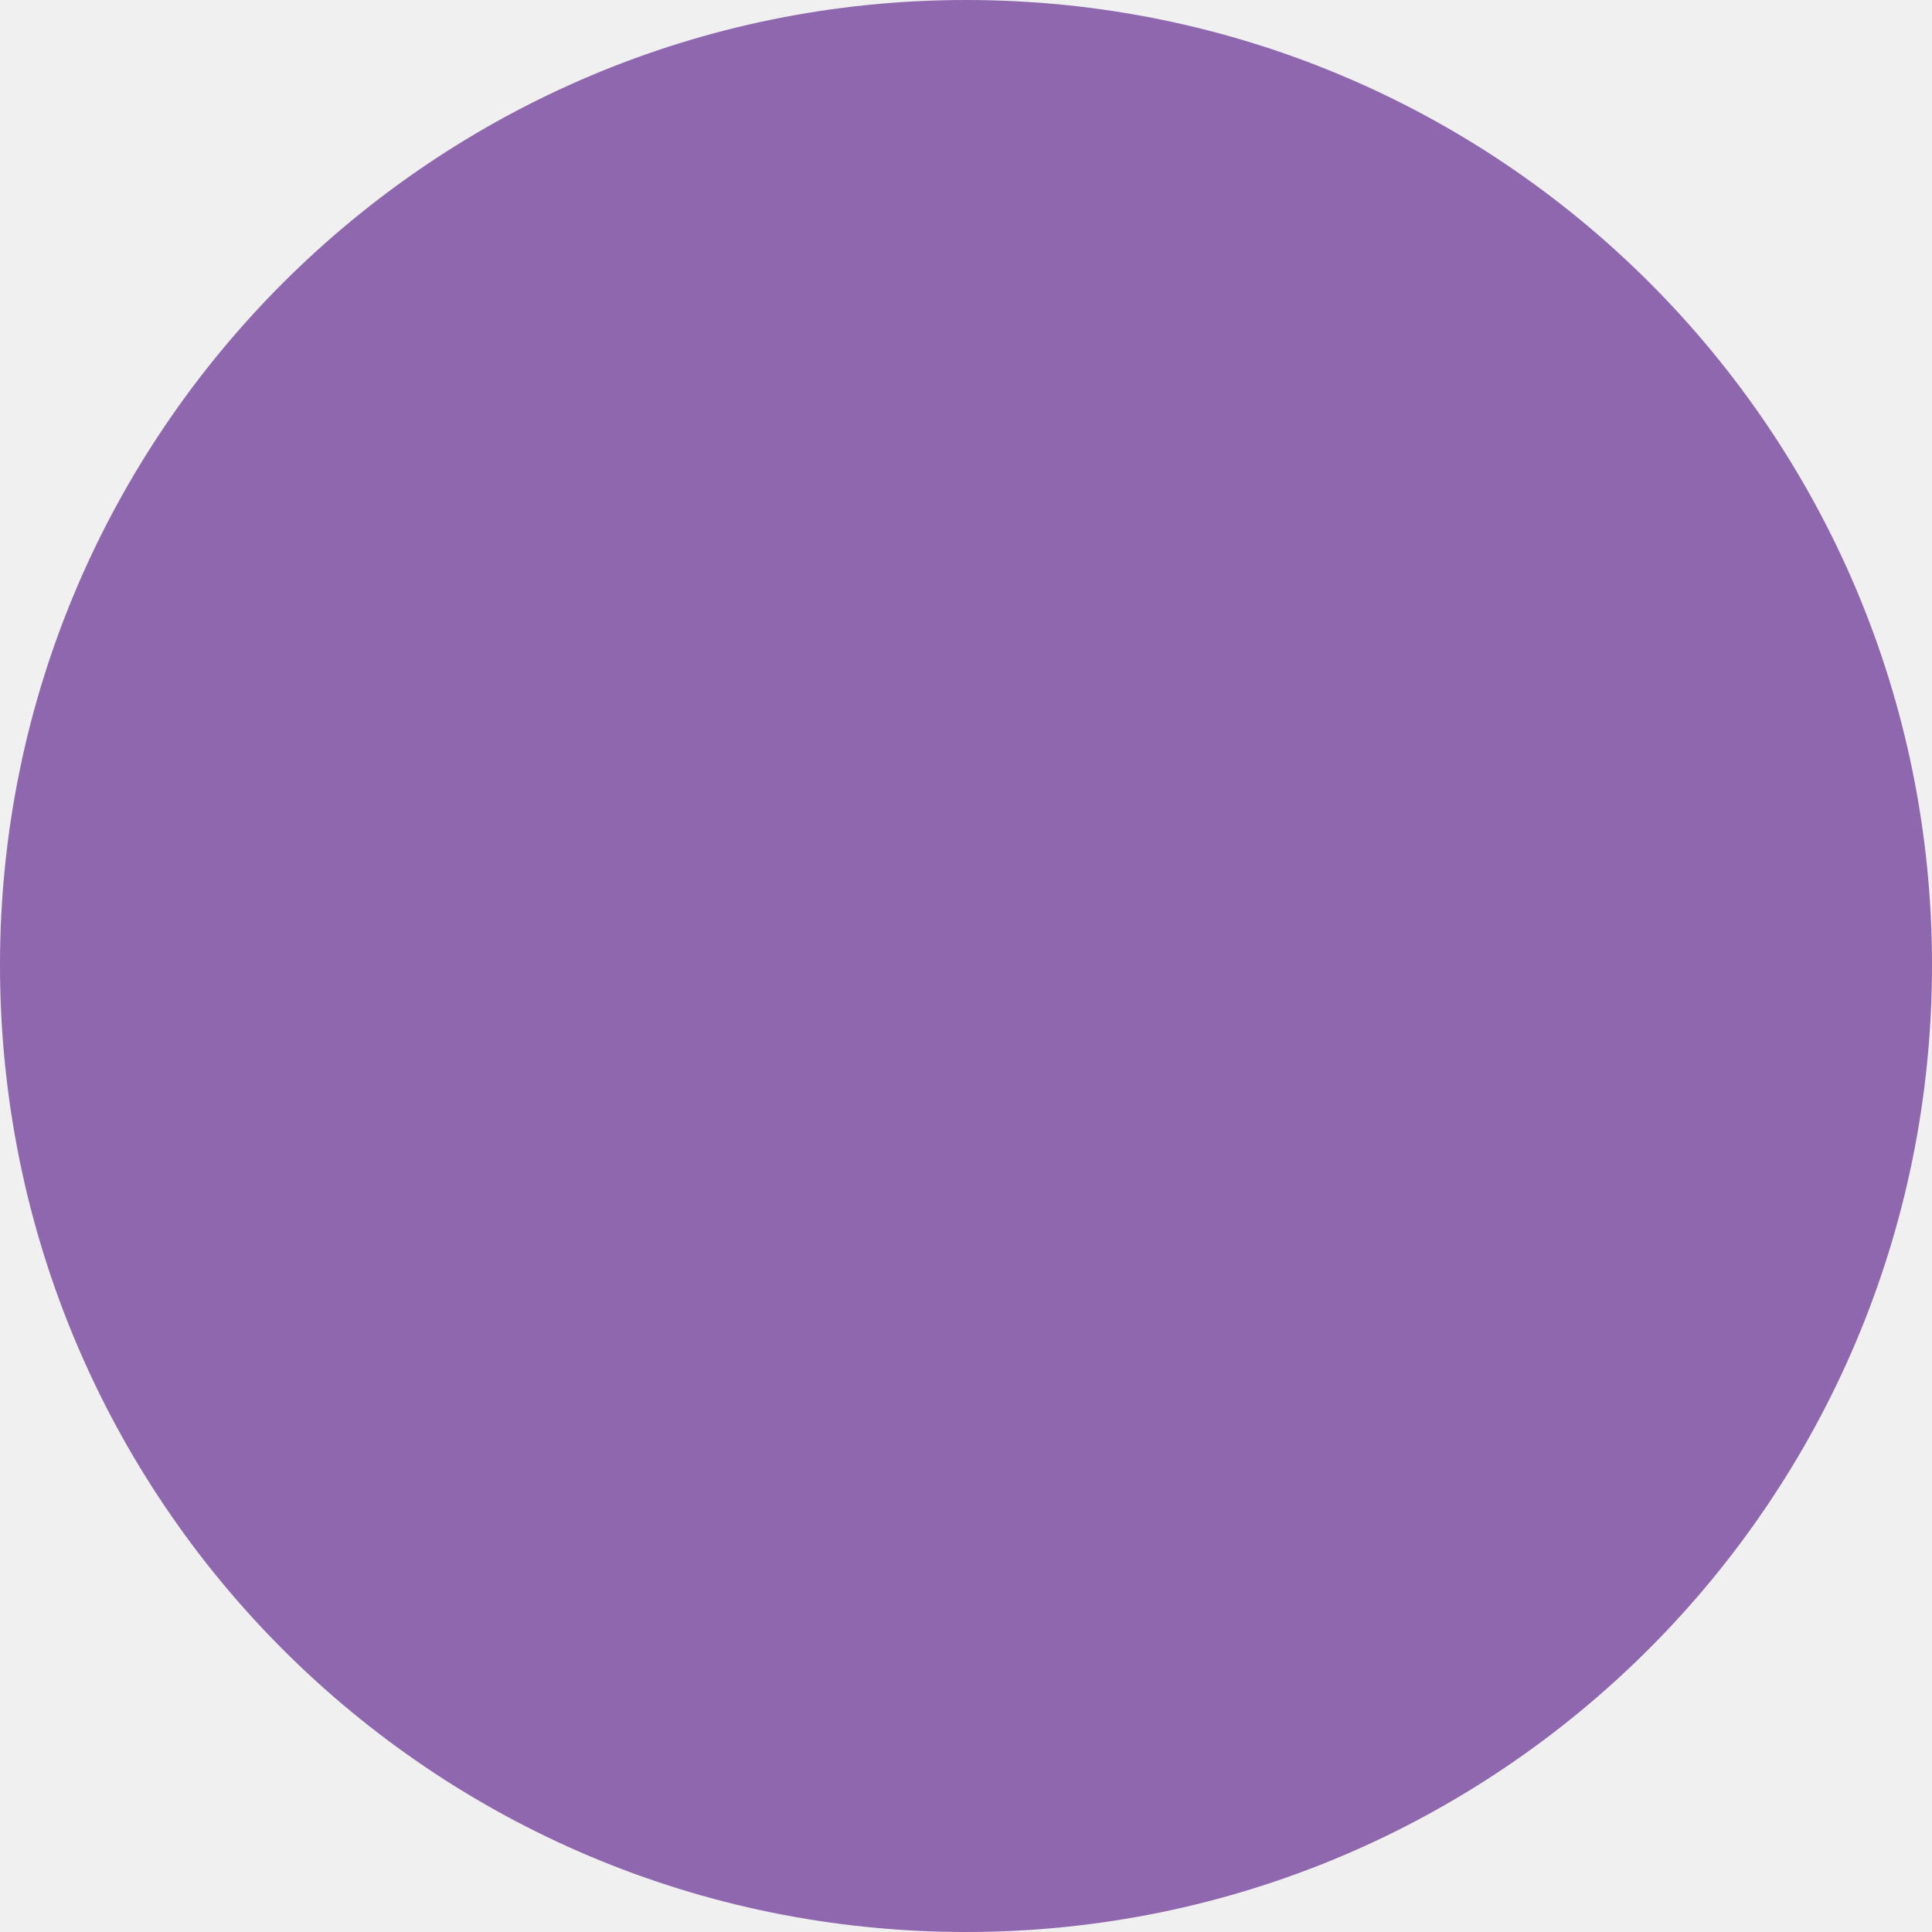
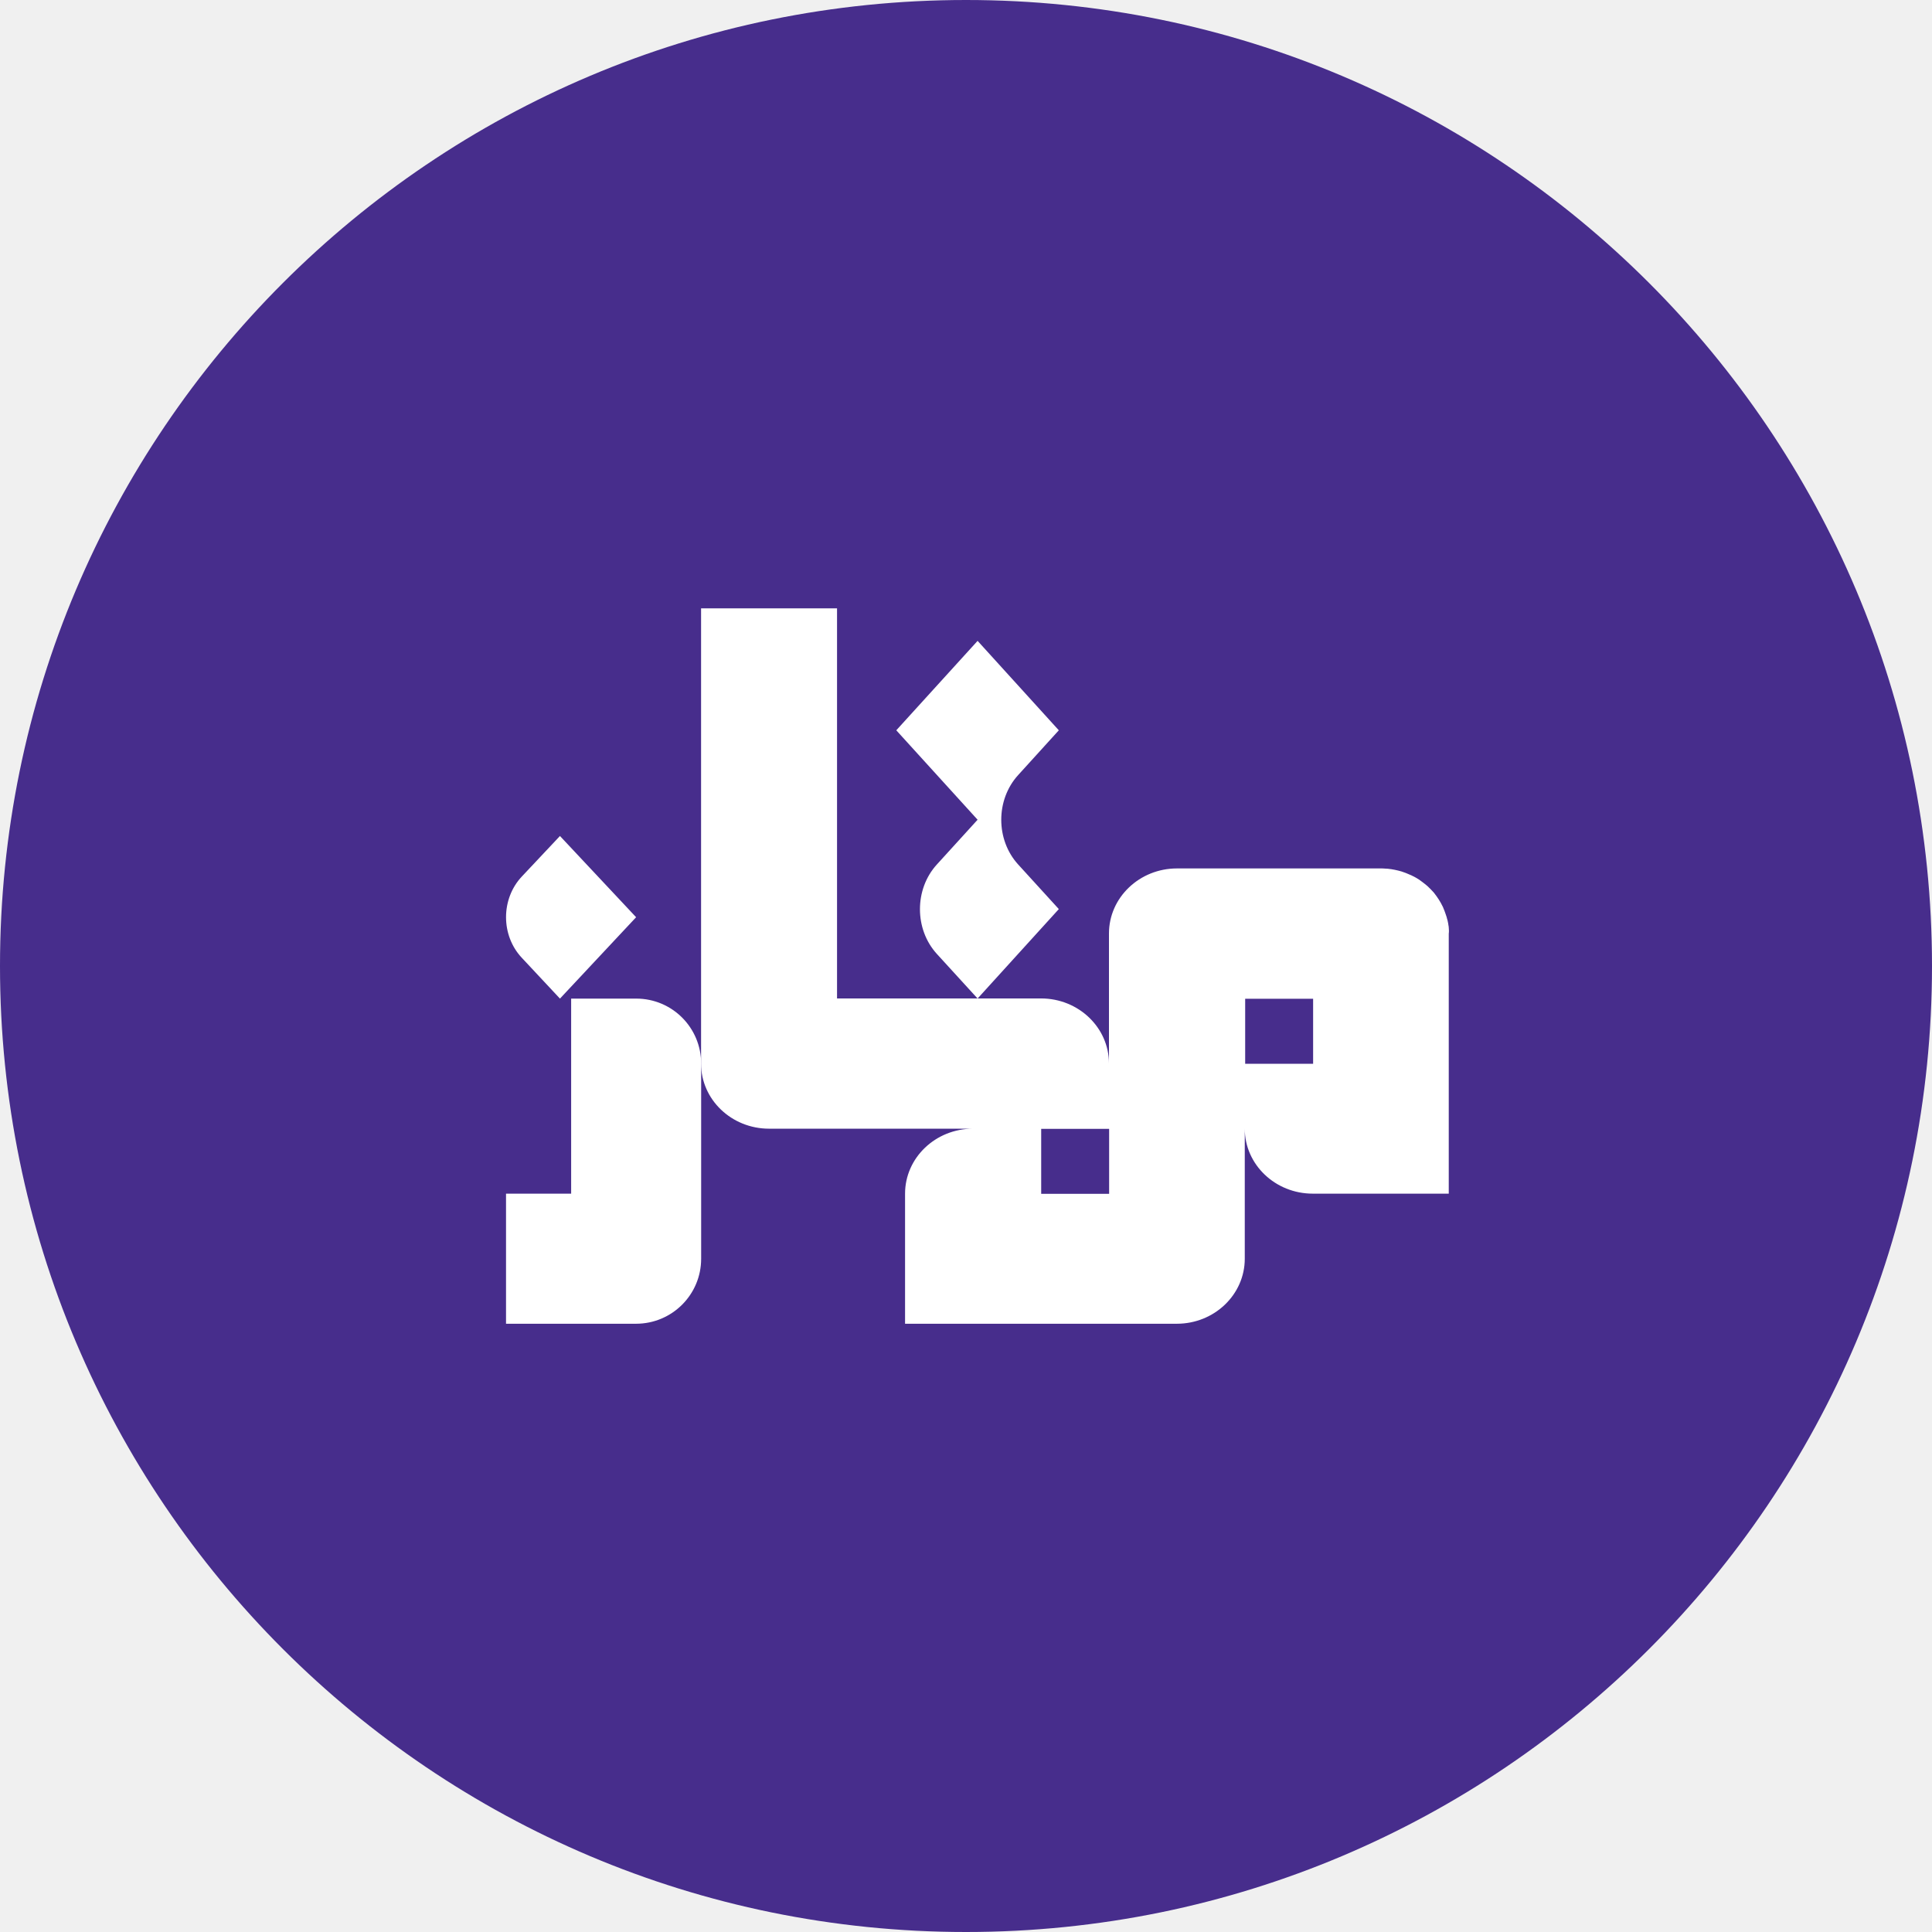
- <svg xmlns="http://www.w3.org/2000/svg" width="22" height="22" viewBox="0 0 22 22" fill="none">
-   <path d="M11 22C17.064 22 22 17.082 22 10.989C22 4.918 17.087 0 11 0C4.936 0 0 4.918 0 10.989C0 17.082 4.913 22 11 22Z" fill="#8E67AE" />
+ <svg xmlns="http://www.w3.org/2000/svg" width="24" height="24" viewBox="0 0 24 24" fill="none">
+   <circle cx="12" cy="12" r="12" fill="#472D8C" />
+   <path d="M11.638 10.739C11.358 11.046 11.358 11.543 11.638 11.85L12.144 12.404L13.153 11.293L12.648 10.739C12.368 10.432 12.368 9.935 12.648 9.628L13.153 9.072L12.144 7.961L11.134 9.072L12.144 10.183L11.638 10.739Z" fill="white" />
+   <path d="M6.956 12.405L7.902 11.394L6.956 10.385L6.482 10.889C6.221 11.167 6.221 11.62 6.482 11.898L6.956 12.405Z" fill="white" />
+   <path d="M7.903 12.405H7.095V14.828H6.286V15.636V16.444H7.901C8.348 16.444 8.71 16.083 8.71 15.636V13.213C8.71 12.766 8.35 12.405 7.903 12.405Z" fill="white" />
+   <path d="M17.997 11.522C17.997 11.512 17.995 11.504 17.993 11.494C17.991 11.478 17.989 11.464 17.985 11.448C17.983 11.436 17.98 11.426 17.976 11.414C17.974 11.402 17.97 11.39 17.966 11.378C17.962 11.366 17.957 11.354 17.953 11.34C17.949 11.33 17.947 11.322 17.943 11.312C17.936 11.298 17.932 11.284 17.926 11.27C17.924 11.266 17.922 11.262 17.919 11.256C17.892 11.2 17.858 11.148 17.819 11.098C17.814 11.092 17.81 11.086 17.806 11.082C17.783 11.056 17.758 11.032 17.733 11.008C17.726 11.002 17.72 10.996 17.714 10.992C17.686 10.97 17.659 10.948 17.63 10.928C17.6 10.908 17.567 10.89 17.533 10.874C17.527 10.872 17.52 10.868 17.514 10.866C17.48 10.85 17.447 10.838 17.411 10.826C17.356 10.81 17.3 10.798 17.241 10.792C17.228 10.79 17.218 10.792 17.205 10.79C17.188 10.788 17.172 10.788 17.155 10.788H14.621C14.155 10.788 13.776 11.15 13.776 11.596V13.211C13.776 12.765 13.398 12.403 12.932 12.403H10.398V7.557H8.709V8.365V13.213C8.709 13.659 9.087 14.021 9.554 14.021H11.243H12.087C11.621 14.021 11.243 14.383 11.243 14.828V16.444H14.619C15.085 16.444 15.463 16.082 15.463 15.636V14.828V14.021C15.463 14.467 15.842 14.828 16.308 14.828H17.997V11.598C18.001 11.572 17.999 11.548 17.997 11.522ZM13.778 14.83H12.934V14.023H13.778V14.83ZM16.312 13.215H15.468V12.407H16.312V13.215Z" fill="white" />
</svg>
